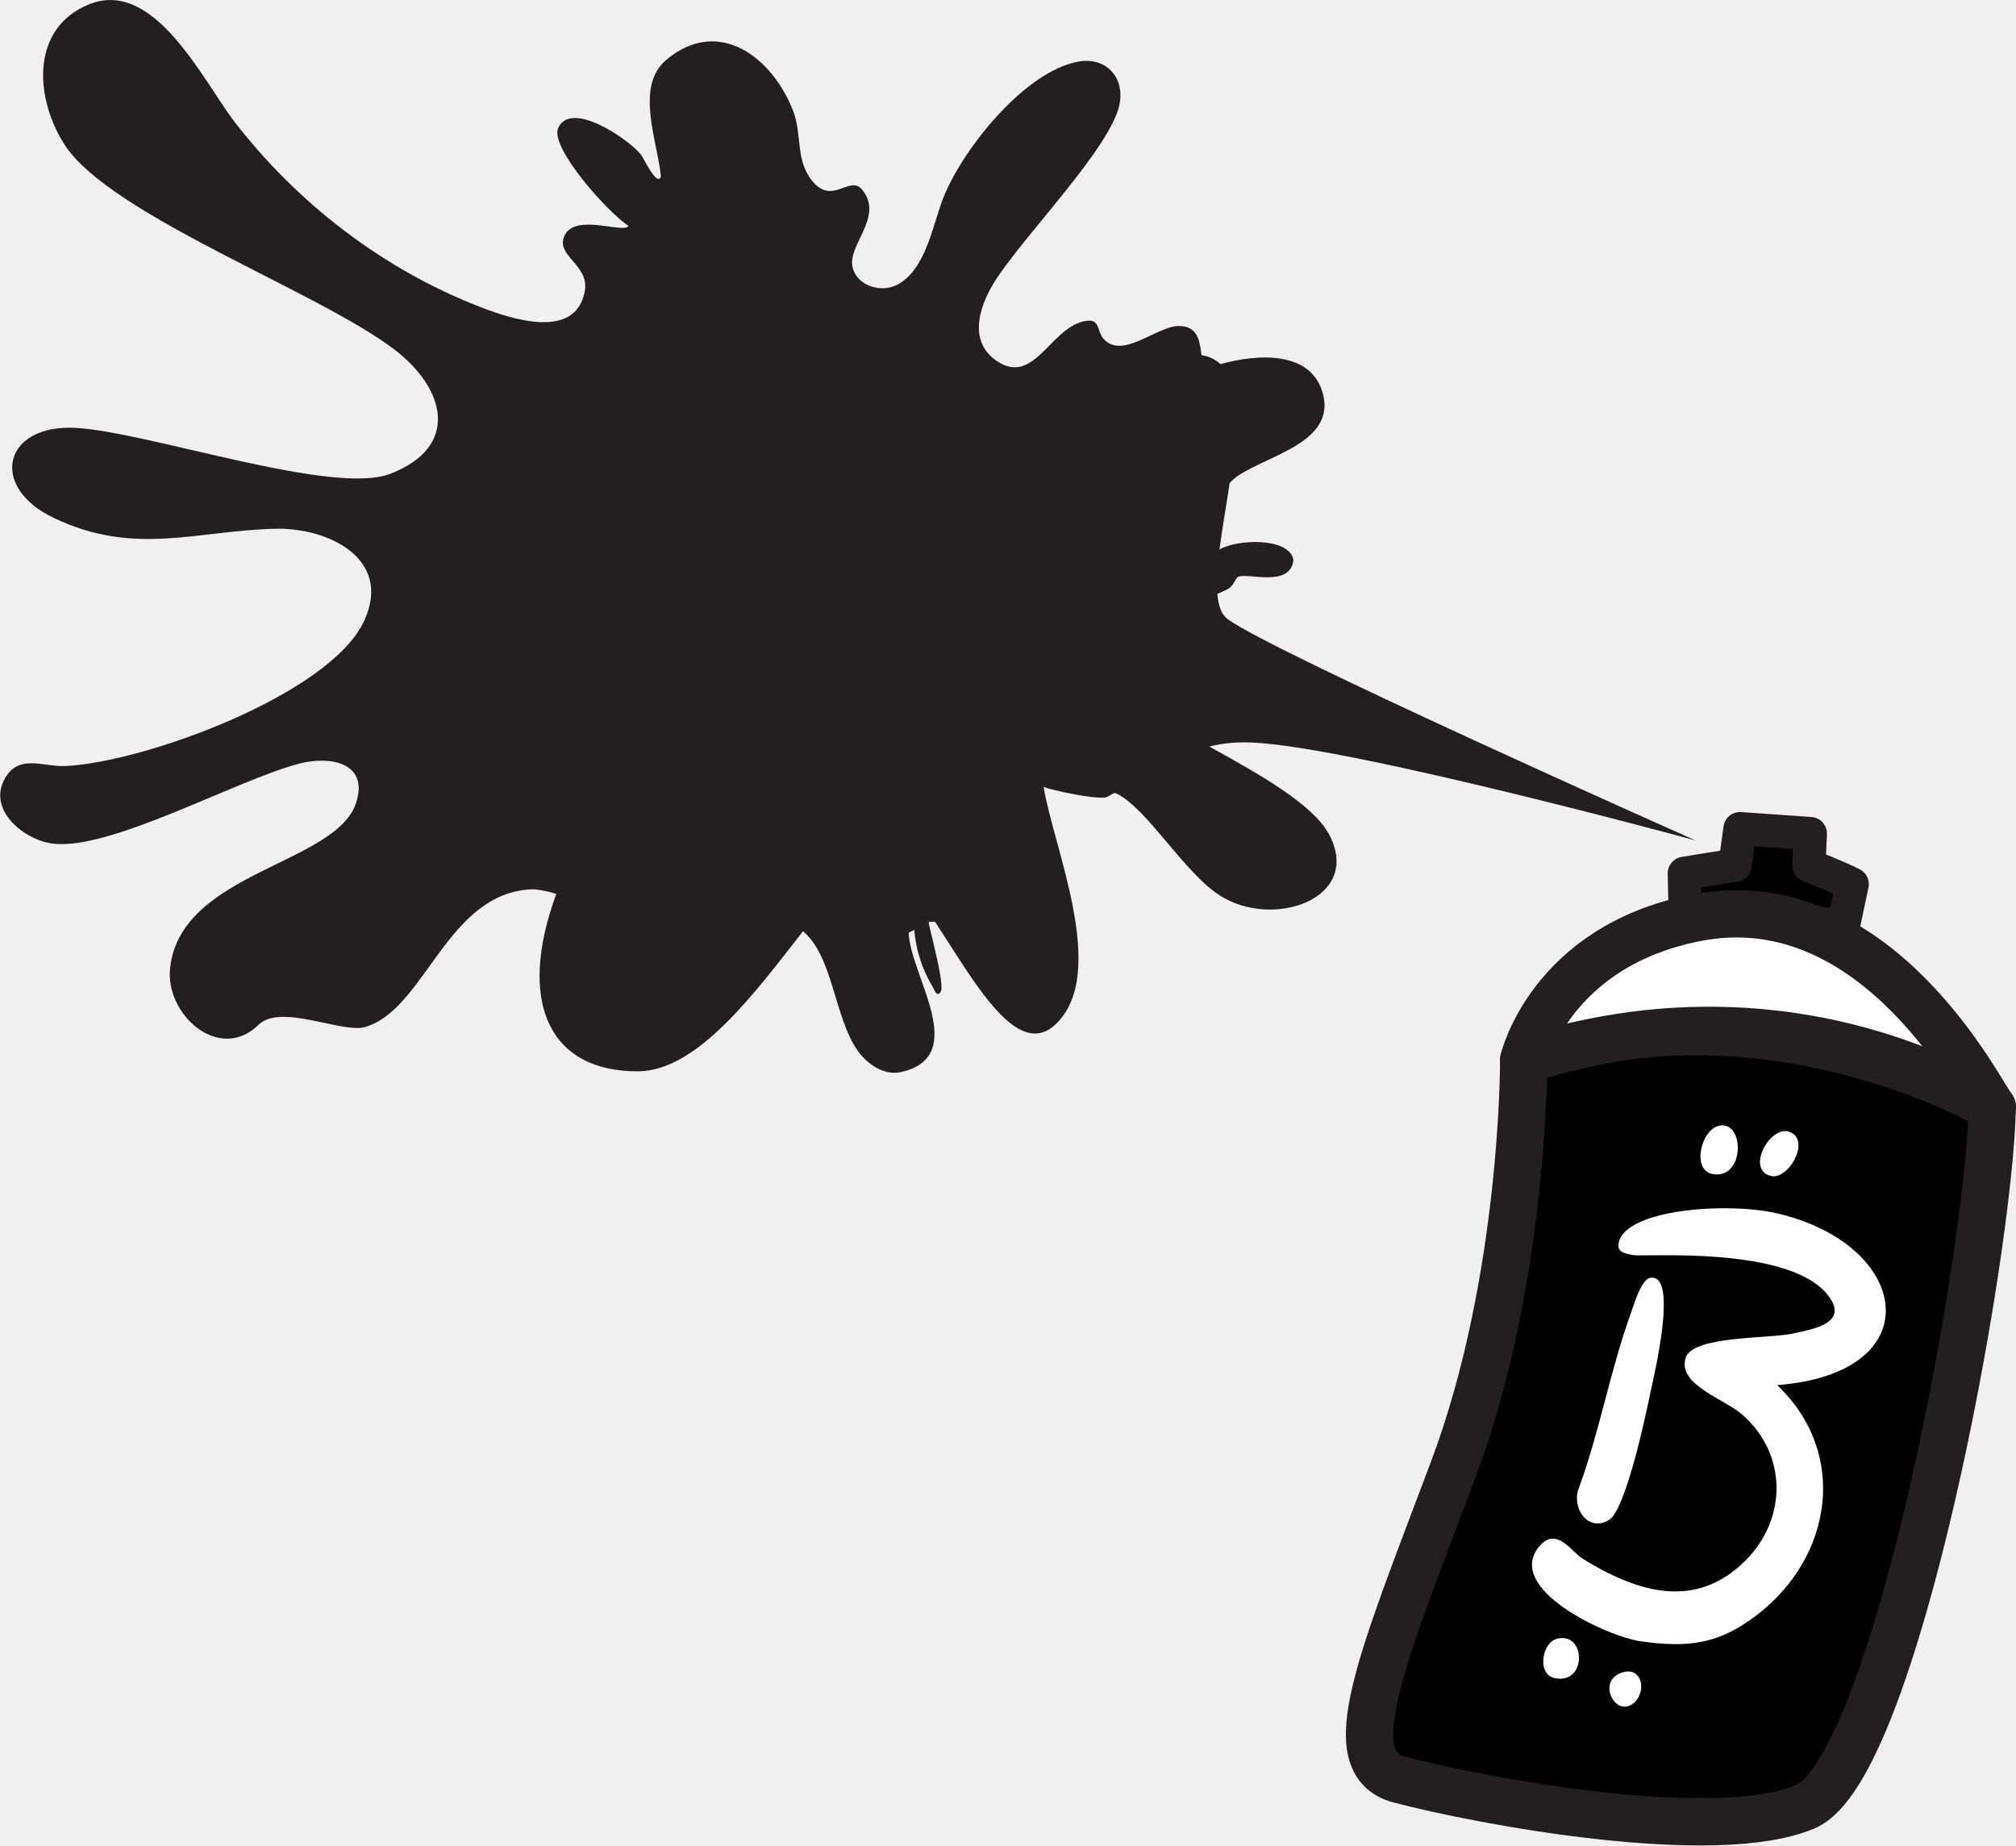
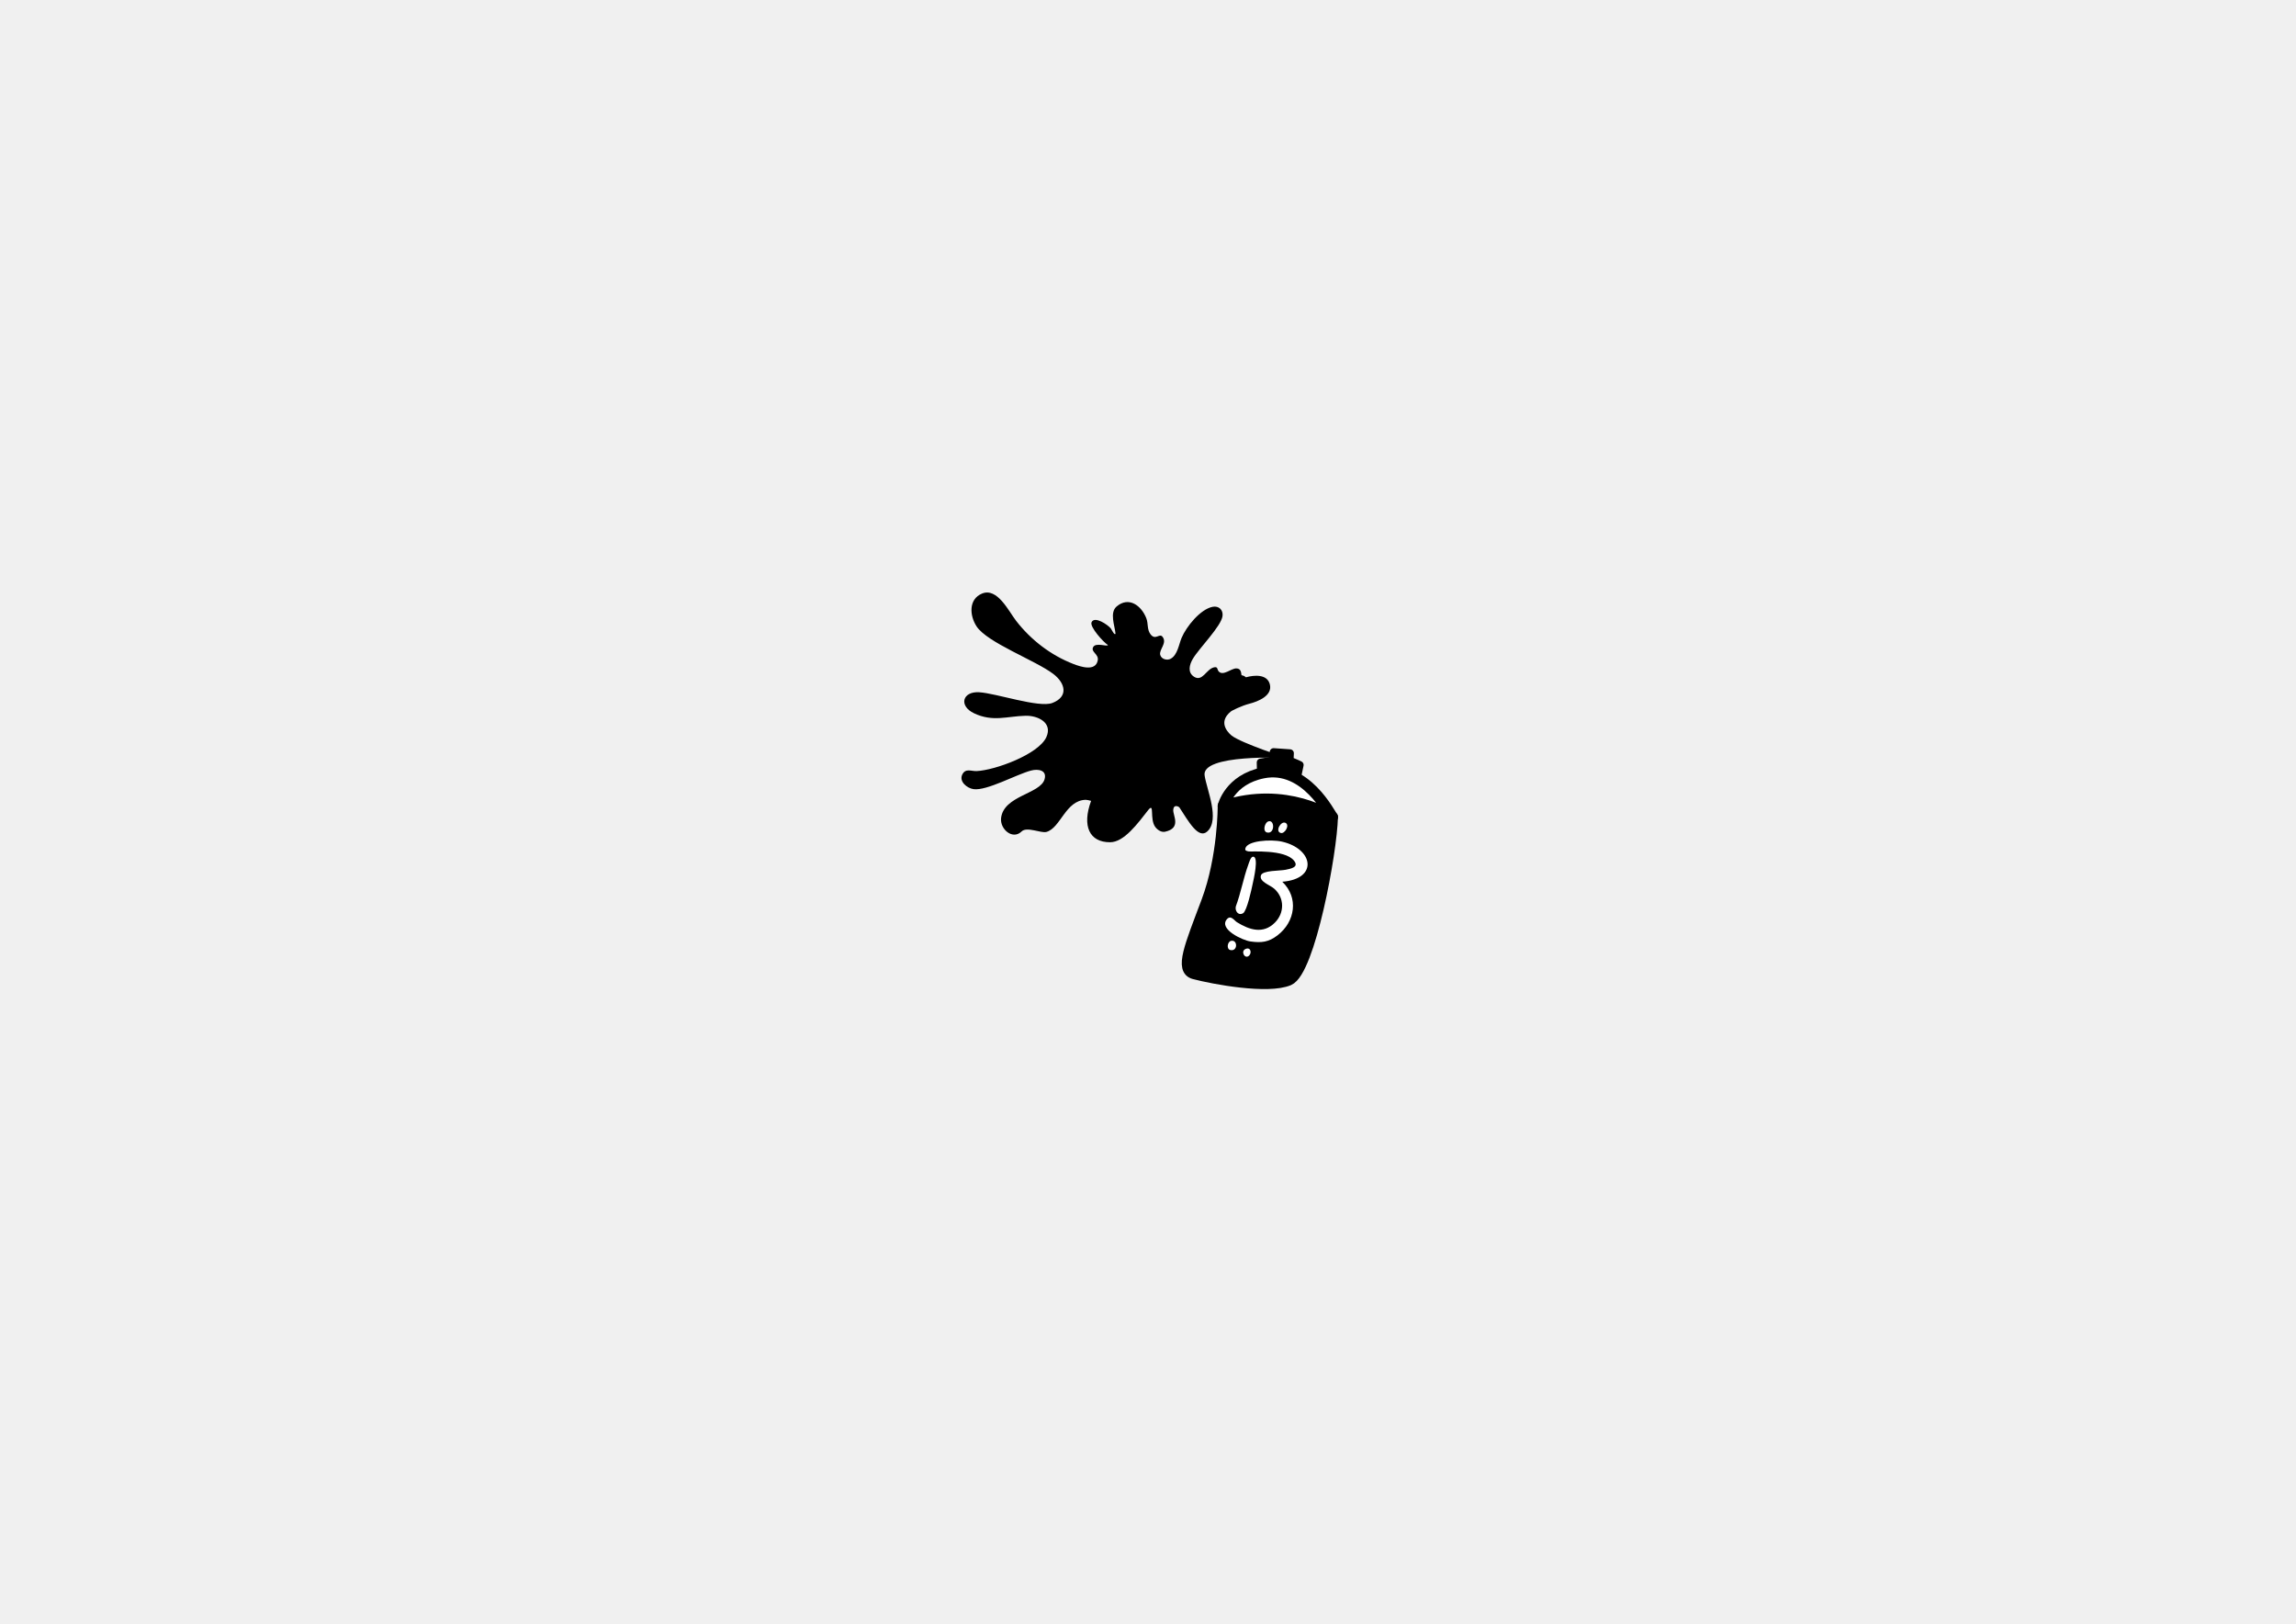
- <svg xmlns="http://www.w3.org/2000/svg" id="Layer_1" data-name="Layer 1" viewBox="0 0 172.31 157.72">
+ <svg xmlns="http://www.w3.org/2000/svg" id="Layer_1" version="1.1" viewBox="0 0 841.89 595.28">
  <defs>
    <style>
-       .cls-1 {
-         fill: #231f20;
-       }
- 
-       .cls-2, .cls-3 {
-         fill: #fff;
-       }
- 
-       .cls-2, .cls-4 {
-         stroke-width: 4.04px;
-       }
- 
-       .cls-2, .cls-4, .cls-5 {
-         stroke: #231f20;
+       .st0, .st1, .st2 {
+         stroke: #000;
        stroke-linecap: round;
        stroke-linejoin: round;
      }

-       .cls-5 {
+       .st0, .st2 {
+         stroke-width: 4.04px;
+       }
+ 
+       .st1 {
        stroke-width: 2.84px;
+       }
+ 
+       .st2, .st3 {
+         fill: #fff;
      }
    </style>
  </defs>
-   <path class="cls-5" d="M144.04,78.22l-.08-3.58s3.21-.53,4.33-.7l.43-3.12,6.01.42-.12,2.74s2.39.91,3.7,1.58l-.74,3.51-13.54-.85Z" />
-   <path class="cls-4" d="M130.23,90.6s.1,18.69-6.01,34.97c-6.11,16.28-9.99,25.1-4.61,26.52,7.13,1.88,27.05,5.58,34.7,2.31s15.7-46.93,15.97-59.77c0,0-19.16-11.28-40.05-4.03Z" />
-   <path class="cls-2" d="M130.23,90.6s2.26-9.69,14.69-12.15c15.61-3.1,24.54,15.33,25.37,16.19,0,0-16.75-11.57-40.05-4.03Z" />
+   <path class="st1" d="M462.32,283.11l-.08-3.58s3.21-.53,4.33-.7l.43-3.12,6.01.42-.12,2.74s2.39.91,3.7,1.58l-.74,3.51-13.54-.85Z" />
+   <path class="st0" d="M448.52,295.49s.1,18.69-6.01,34.97-9.99,25.1-4.61,26.52c7.13,1.88,27.05,5.58,34.7,2.31s15.7-46.93,15.97-59.77c0,0-19.16-11.28-40.05-4.03Z" />
+   <path class="st2" d="M448.52,295.49s2.26-9.69,14.69-12.15c15.61-3.1,24.54,15.33,25.37,16.19,0,0-16.75-11.57-40.05-4.03Z" />
  <g>
-     <path class="cls-3" d="M151.88,118.36c6.13,5.81,4.77,14.69-1.71,19.66-3.26,2.5-5.86,2.83-9.95,2.25-2.81-.39-11.74-4.5-8.63-8.14,1.44-1.69,2.73.49,3.66,1.07,4.59,2.85,9.63,4.47,13.92.19,3.59-3.58,3.61-9.09-.24-12.48-1.53-1.35-5.57-2.56-4.86-4.85.58-1.9,6.96-1.64,9.06-2.07,1.86-.39,5.08-.92,3.02-3.4-3.42-4.12-15.5-3.16-16.52-3.32s-1.41-.38-1.28-1.04c.55-2.9,9.28-3.5,13.45-2.55,11.54,2.62,13.41,13.67.09,14.7Z" />
-     <path class="cls-3" d="M141.05,109.21c2.48-.42.24,8.69,0,9.87-.41,2-2.11,9.95-3.51,10.81-1.71,1.06-3.1-.78-2.68-2.48,1.84-4.91,2.77-10.35,4.55-15.23.26-.72.87-2.84,1.64-2.97Z" />
-     <path class="cls-3" d="M146.94,96.21c2.22-.47,2.21,4.7-.61,4.12-1.74-.36-.95-3.79.61-4.12Z" />
-     <path class="cls-3" d="M133.09,140.05c2.49-.6,2.56,3.94-.2,3.37-1.56-.32-1.1-3.06.2-3.37Z" />
-     <path class="cls-3" d="M153.09,96.79c1.67.86-.36,4.19-1.8,3.69-2.12-.6.13-4.55,1.8-3.69Z" />
-     <path class="cls-3" d="M139.72,145.47c-1.53,1.46-3.2-1.58-1.33-2.43s2.43,1.37,1.33,2.43Z" />
+     <path class="st3" d="M470.16,323.24c6.13,5.81,4.77,14.69-1.71,19.66-3.26,2.5-5.86,2.83-9.95,2.25-2.81-.39-11.74-4.5-8.63-8.14,1.44-1.69,2.73.49,3.66,1.07,4.59,2.85,9.63,4.47,13.92.19,3.59-3.58,3.61-9.09-.24-12.48-1.53-1.35-5.57-2.56-4.86-4.85.58-1.9,6.96-1.64,9.06-2.07,1.86-.39,5.08-.92,3.02-3.4-3.42-4.12-15.5-3.16-16.52-3.32s-1.41-.38-1.28-1.04c.55-2.9,9.28-3.5,13.45-2.55,11.54,2.62,13.41,13.67.09,14.7Z" />
+     <path class="st3" d="M459.34,314.1c2.48-.42.24,8.69,0,9.87-.41,2-2.11,9.95-3.51,10.81-1.71,1.06-3.1-.78-2.68-2.48,1.84-4.91,2.77-10.35,4.55-15.23.26-.72.87-2.84,1.64-2.97Z" />
+     <path class="st3" d="M465.23,301.09c2.22-.47,2.21,4.7-.61,4.12-1.74-.36-.95-3.79.61-4.12Z" />
+     <path class="st3" d="M451.37,344.94c2.49-.6,2.56,3.94-.2,3.37-1.56-.32-1.1-3.06.2-3.37Z" />
+     <path class="st3" d="M471.38,301.68c1.67.86-.36,4.19-1.8,3.69-2.12-.6.13-4.55,1.8-3.69Z" />
+     <path class="st3" d="M458.01,350.35c-1.53,1.46-3.2-1.58-1.33-2.43s2.43,1.37,1.33,2.43Z" />
  </g>
-   <path class="cls-1" d="M103.34,63.81c1.05-.27,2.33-.43,3.88-.34,8.74.47,37.68,8.35,37.68,8.35,0,0-36.44-16.2-40.01-18.94-.51-.39-.76-1.14-.84-2.12.31-.14.62-.27.9-.42.54-.29.62-.96.92-1.06.91-.31,4.43.93,4.68-1.42-.32-1.94-4.77-1.81-6.32-.9.23-1.76.58-3.73.87-5.68.17-.18.35-.35.54-.49,2.49-1.85,8.6-2.91,7.42-7.18-1.01-3.67-5.6-3.37-8.75-2.49-.42-.4-.95-.66-1.62-.77-.15-1.08-.23-2.49-1.94-2.49-1.88,0-4.87,2.95-6.46,1.06-.58-.69-.21-1.84-1.77-1.43-2.78.72-4.16,5.37-7.22,3.43-2.5-1.59-1.7-4.48-.44-6.6,2.33-3.91,10.38-11.91,10.87-15.65.3-2.27-1.37-3.82-3.59-3.4-4.53.85-9.69,7.28-11.42,11.4-.99,2.36-1.48,6.26-3.98,7.64-1.34.74-3.41.19-3.85-1.39-.54-1.96,2.66-4.3.85-6.65-1.12-1.46-2.59,1.45-4.4-.91-1.36-1.78-.77-3.88-1.56-5.91-1.8-4.59-6.39-8.09-10.86-4.31-2.68,2.27-.69,7.05-.43,9.95-.33.93-1.48-1.61-1.73-1.9-1.11-1.35-5.97-4.66-7.05-2.25-.75,1.67,4.35,7.33,6,8.35-.26.74-4.47-1.09-5.43.79-.91,1.79,2.14,2.51,1.7,4.83-.8,4.22-6.35,2.32-8.9,1.34-8.3-3.21-15.61-8.82-21.06-15.87C17.33,6.85,13.16-1.94,7.56.39,2.55,2.46,3,8.47,5.53,12.38c3.89,6.01,21.65,12.51,28.18,17.49,4.39,3.35,5.64,8.32-.37,10.63-4.91,1.88-20.63-3.57-26.84-3.93-6.19-.36-7.53,5.03-1.87,7.71,6.88,3.27,12.13,1.08,18.86.91,4.51-.12,10.07,2.51,7.65,7.84-2.87,6.31-18.85,12.15-25.59,12.44-1.92.08-4.05-1.13-5.23,1.25-1.28,2.6,1.77,5.05,4.12,5.37,4.9.68,15.77-5.44,21.15-6.83,2.53-.66,5.88-.15,4.89,3.23-1.59,5.4-15.01,5.95-15.94,14.22-.45,4.03,4.23,8.14,7.55,4.88,1.89-1.86,7.12.73,9.08.19,5.19-1.44,7-11.57,14.39-11.78.35,0,1.28.17,1.99.39-3.42,9.3-.57,15.21,6.99,15.17,5.08-.02,10.04-6.78,14.09-11.97,2.58,2.13,2.66,7.33,4.67,10.2.78,1.12,2.27,2.16,3.68,1.84,6.03-1.33.77-8.35.69-11.91l.48-.25c.12,1.71.69,3.43,1.58,4.89.14.22.32.91.67.42.38-.54-.85-4.98-1.03-5.94.03-.08.24-.08.55-.06,3.34,5.1,7,11.83,10.27,8.79,4.64-4.32-.18-15.19-.99-20.33.15.07.3.13.48.17,1.2.31,3.47.8,4.66.76.46-.01.77-.51,1.1-.35,2.67,1.34,5.76,6.75,8.82,8.71,4.54,2.92,12.2.28,9.36-5.18-1.31-2.53-5.89-5.15-10.25-7.54Z" />
+   <path d="M471.66,277.84s-16.39-5.37-19.96-8.1c-.51-.39-5.79-4.63-.29-8.97.17-.18,3.76-2.02,6.77-2.79s8.6-2.91,7.42-7.18c-1.01-3.67-5.6-3.37-8.75-2.49-.42-.4-.95-.66-1.62-.77-.15-1.08-.23-2.49-1.94-2.49-1.88,0-4.87,2.95-6.46,1.06-.58-.69-.21-1.84-1.77-1.43-2.78.72-4.16,5.37-7.22,3.43-2.5-1.59-1.7-4.48-.44-6.6,2.33-3.91,10.38-11.91,10.87-15.65.3-2.27-1.37-3.82-3.59-3.4-4.53.85-9.69,7.28-11.42,11.4-.99,2.36-1.48,6.26-3.98,7.64-1.34.74-3.41.19-3.85-1.39-.54-1.96,2.66-4.3.85-6.65-1.12-1.46-2.59,1.45-4.4-.91-1.36-1.78-.77-3.88-1.56-5.91-1.8-4.59-6.39-8.09-10.86-4.31-2.68,2.27-.69,7.05-.43,9.95-.33.93-1.48-1.61-1.73-1.9-1.11-1.35-5.97-4.66-7.05-2.25-.75,1.67,4.35,7.33,6,8.35-.26.74-4.47-1.09-5.43.79-.91,1.79,2.14,2.51,1.7,4.83-.8,4.22-6.35,2.32-8.9,1.34-8.3-3.21-15.61-8.82-21.06-15.87-2.7-3.5-6.88-12.28-12.47-9.96-5.01,2.08-4.56,8.09-2.03,11.99,3.89,6.01,21.65,12.51,28.18,17.49,4.39,3.35,5.64,8.32-.37,10.63-4.91,1.88-20.63-3.57-26.84-3.93-6.19-.36-7.53,5.03-1.87,7.71,6.88,3.27,12.13,1.08,18.86.91,4.51-.12,10.07,2.51,7.65,7.84-2.87,6.31-18.85,12.15-25.59,12.44-1.92.08-4.05-1.13-5.23,1.25-1.28,2.6,1.77,5.05,4.12,5.37,4.9.68,15.77-5.44,21.15-6.83,2.53-.66,5.88-.15,4.89,3.23-1.59,5.4-15.01,5.95-15.94,14.22-.45,4.03,4.23,8.14,7.55,4.88,1.89-1.86,7.12.73,9.08.19,5.19-1.44,7-11.57,14.39-11.78.35,0,1.28.17,1.99.39-3.42,9.3-.57,15.21,6.99,15.17,5.08-.02,10.04-6.78,14.09-11.97,2.21-2.6.37,3.4,2.38,6.27.78,1.12,2.27,2.16,3.68,1.84,6.03-1.33,2.88-5.85,2.98-7.98s1.84-1.34,2.25-.94c3.34,5.1,7,11.83,10.27,8.79,4.64-4.32-.18-15.19-.99-20.33-1.67-8.18,29.97-6.6,29.97-6.6Z" />
</svg>
